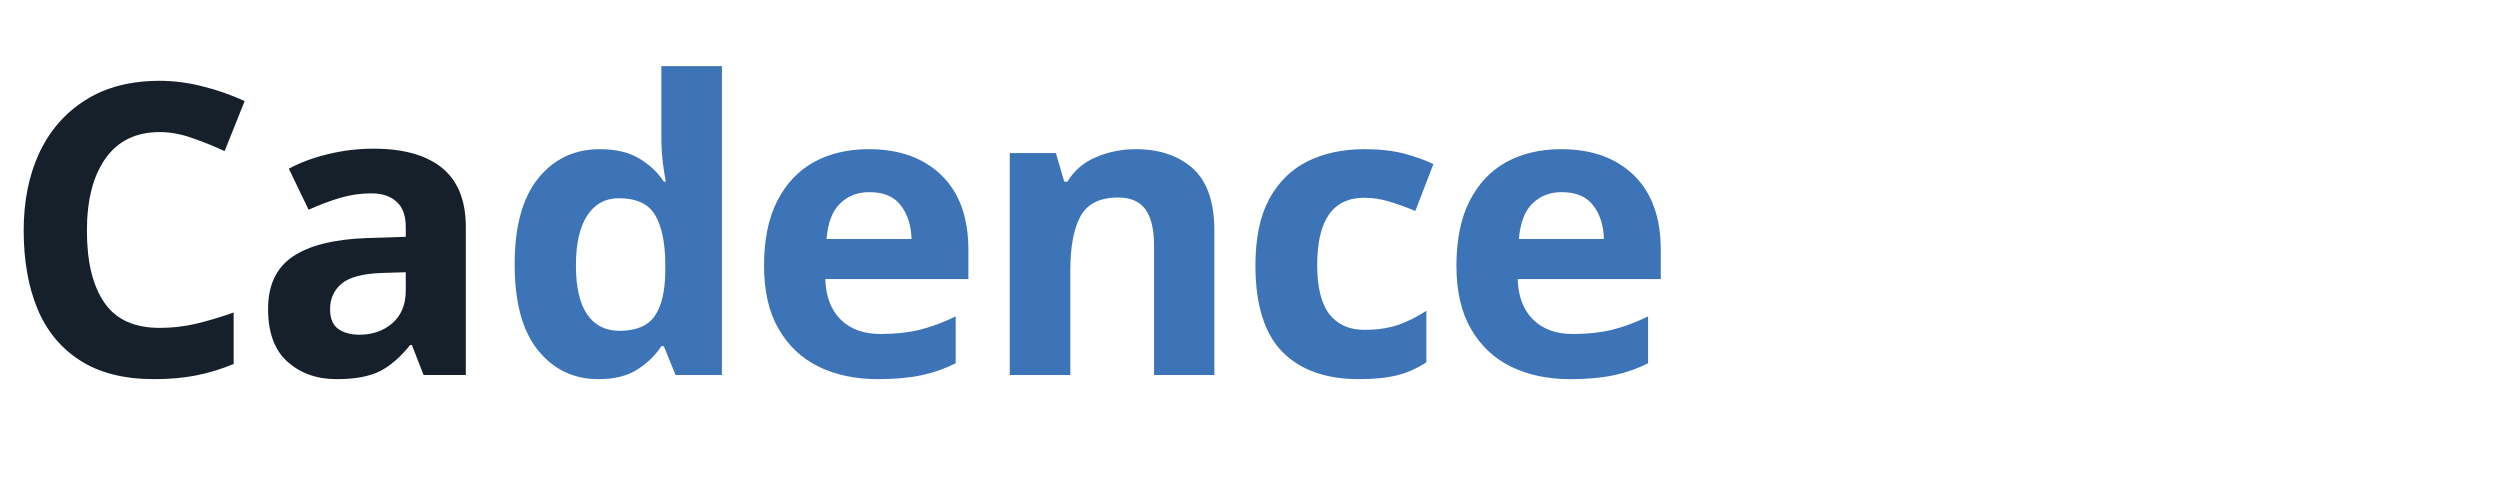
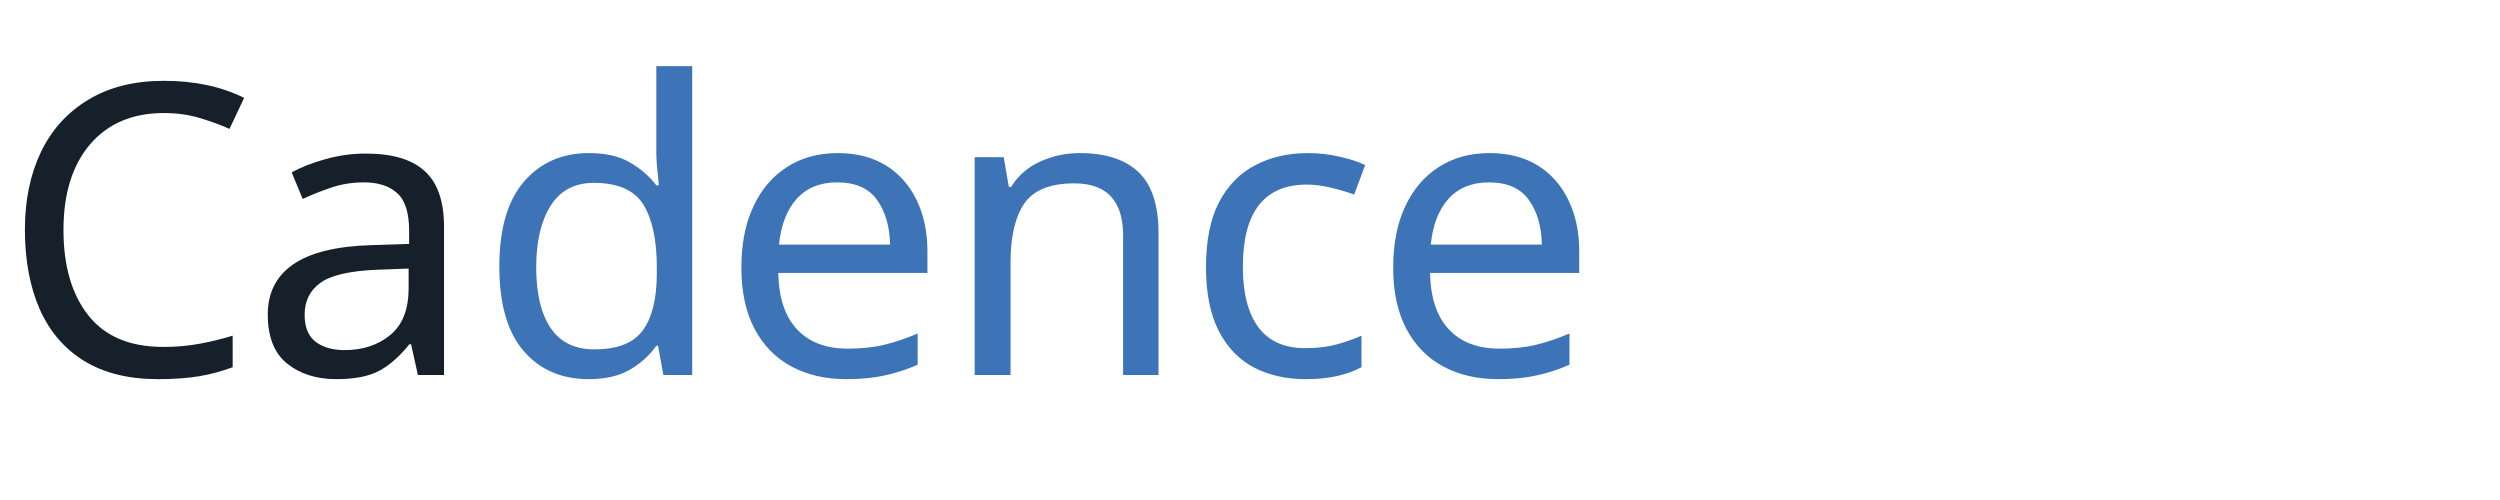
<svg xmlns="http://www.w3.org/2000/svg" width="160" height="32" viewBox="0 0 160 32" role="img" aria-label="Cadence">
-   <text x="0" y="24" font-family="IBM Plex Sans, sans-serif" font-size="26" font-weight="700" letter-spacing="-0.5" fill="#16202B">Ca<tspan fill="#3D74B8" font-weight="600">dence</tspan>
+   <text x="0" y="24" font-family="IBM Plex Sans, sans-serif" font-size="26" font-weight="500" letter-spacing="-0.5" fill="#16202B">Ca<tspan fill="#3D74B8">dence</tspan>
  </text>
</svg>
